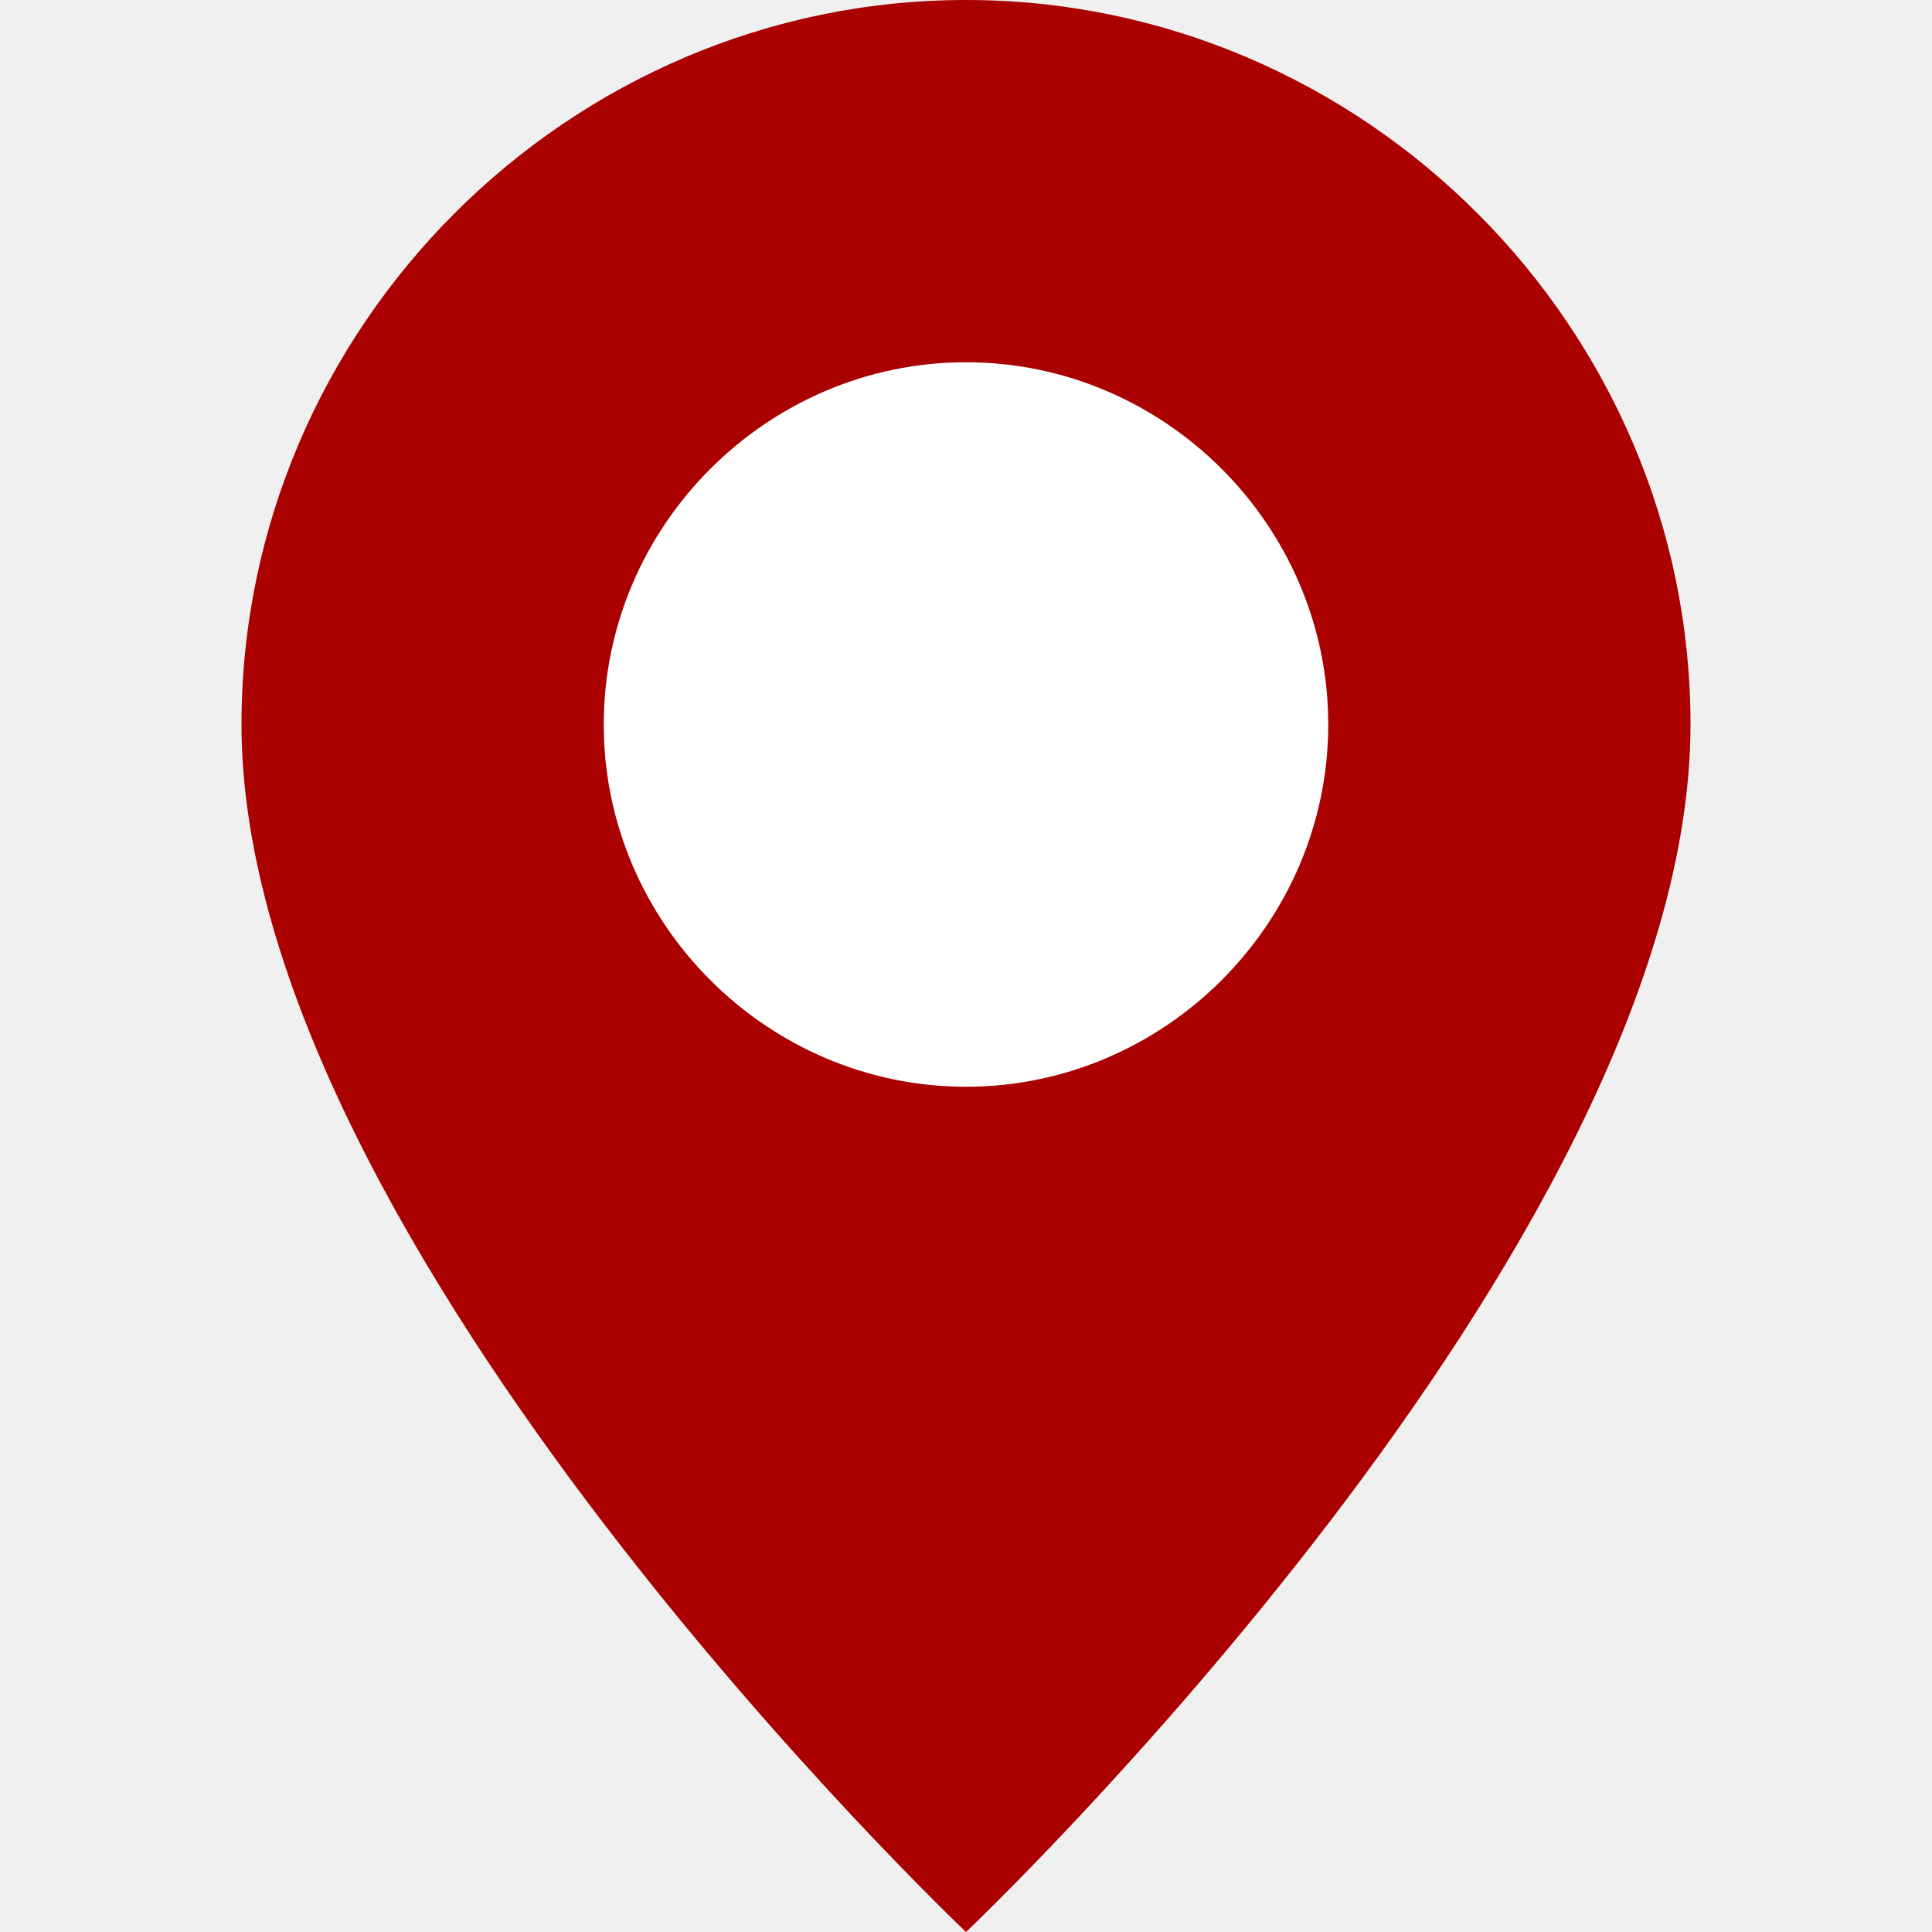
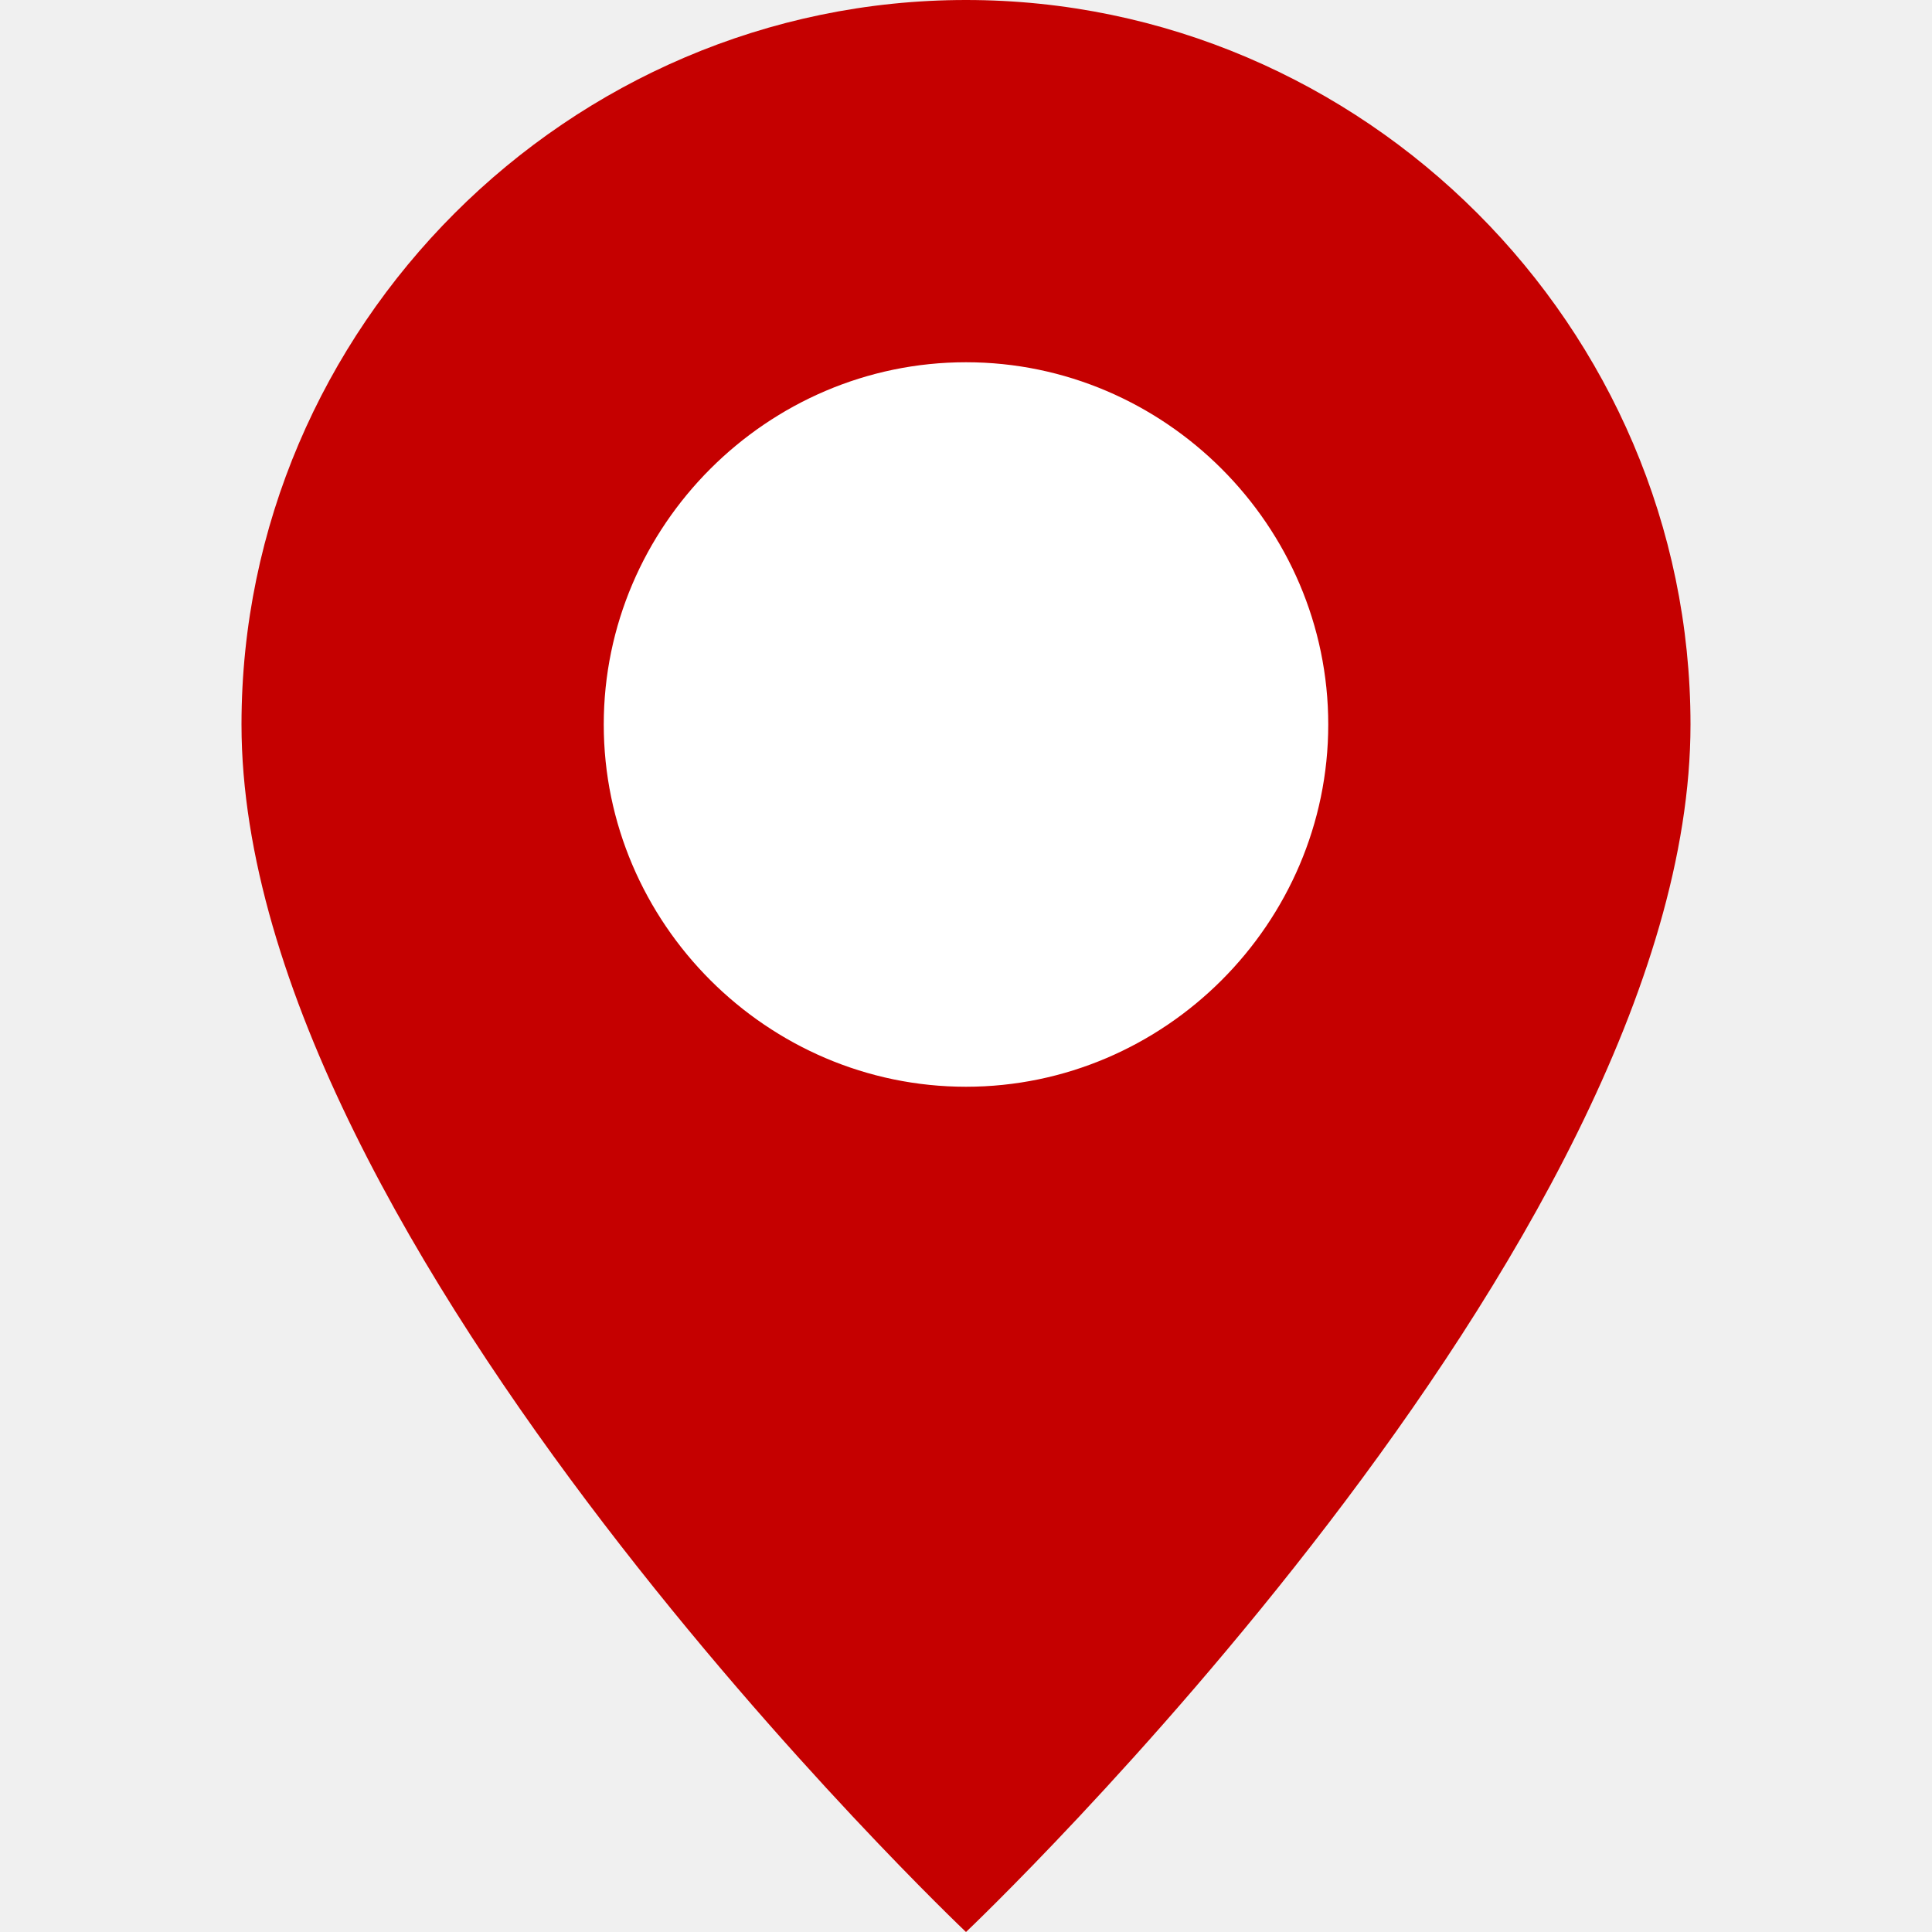
<svg xmlns="http://www.w3.org/2000/svg" width="100%" height="100%" viewBox="0 0 16 16" version="1.1" xml:space="preserve" style="fill-rule:evenodd;clip-rule:evenodd;stroke-linejoin:round;stroke-miterlimit:2;">
  <rect x="4.578" y="2.393" width="6.874" height="7.5" style="fill:#fff;" />
-   <path d="M8,16C8,16 14,10.314 14,6C14,2.708 11.292,0 8,0C4.708,-0 2,2.708 2,6C2,10.314 8,16 8,16ZM8,9C6.354,9 5,7.646 5,6C5,4.354 6.354,3 8,3C9.646,3 11,4.354 11,6C11,7.646 9.646,9 8,9Z" style="fill-rule:nonzero; fill:#AA0000;" />
+   <path d="M8,16C8,16 14,10.314 14,6C14,2.708 11.292,0 8,0C4.708,-0 2,2.708 2,6C2,10.314 8,16 8,16ZM8,9C6.354,9 5,7.646 5,6C5,4.354 6.354,3 8,3C9.646,3 11,4.354 11,6C11,7.646 9.646,9 8,9Z" style="fill-rule:nonzero; fill:#C50000;" />
</svg>
